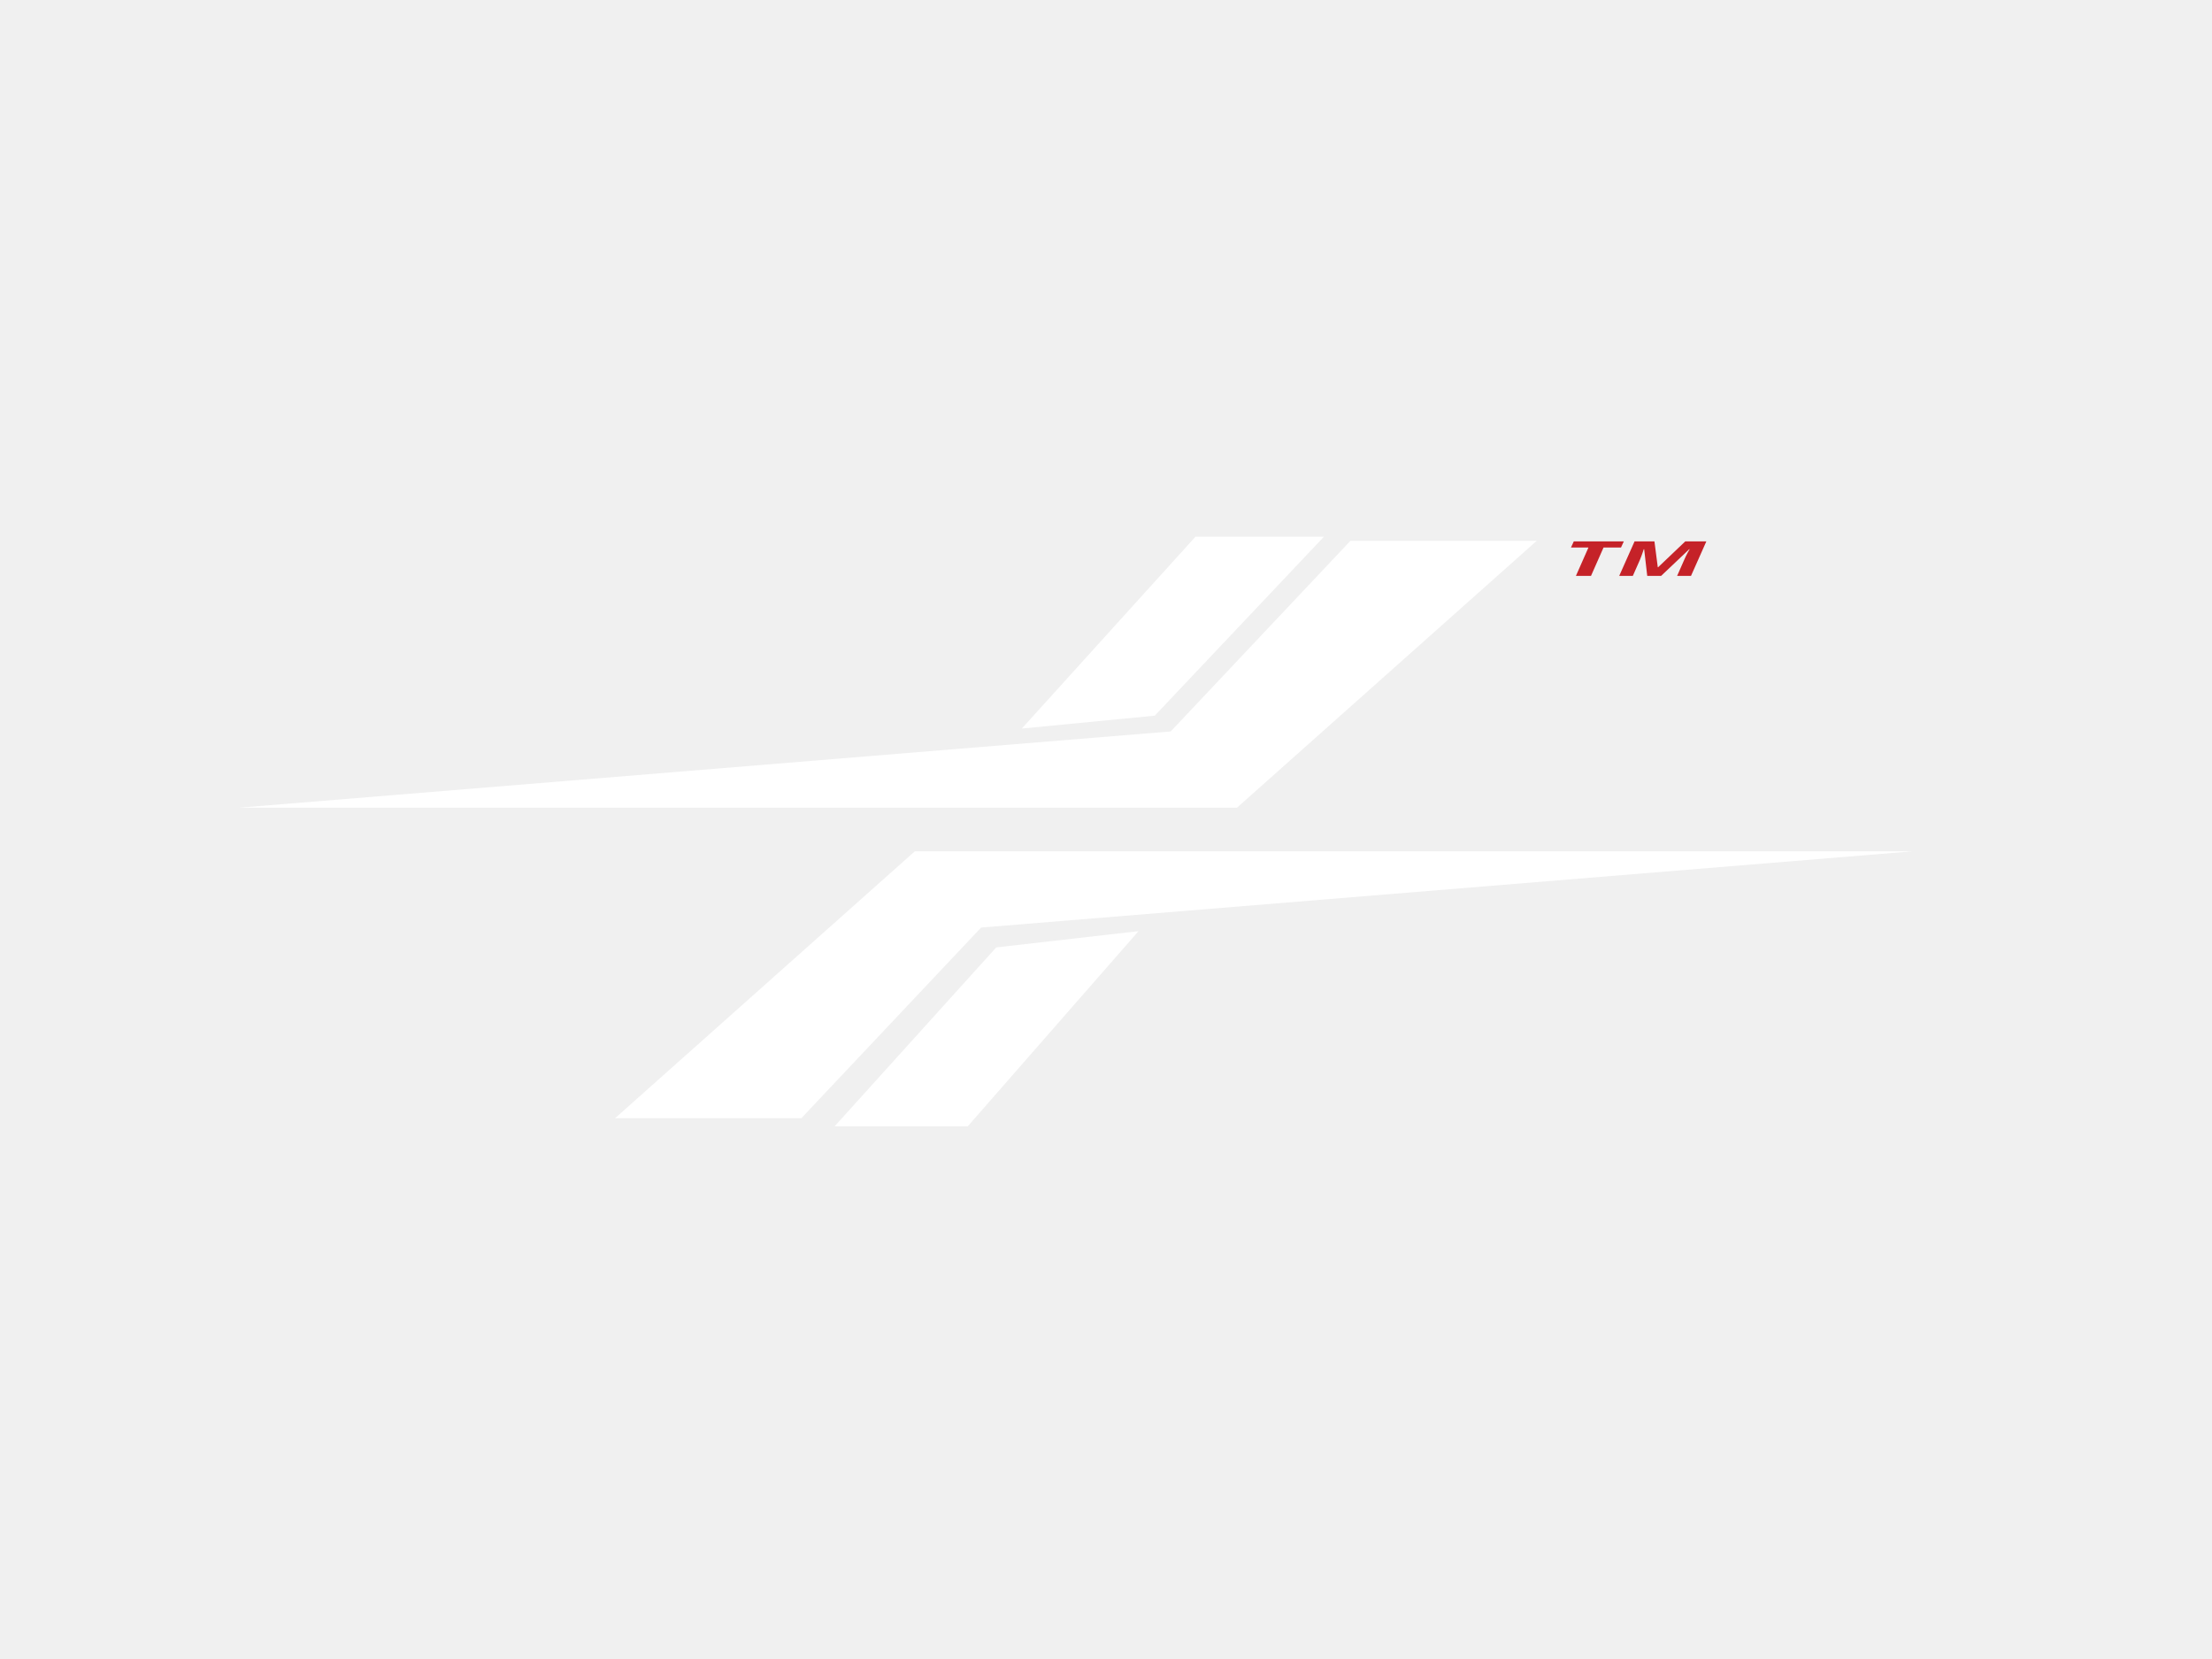
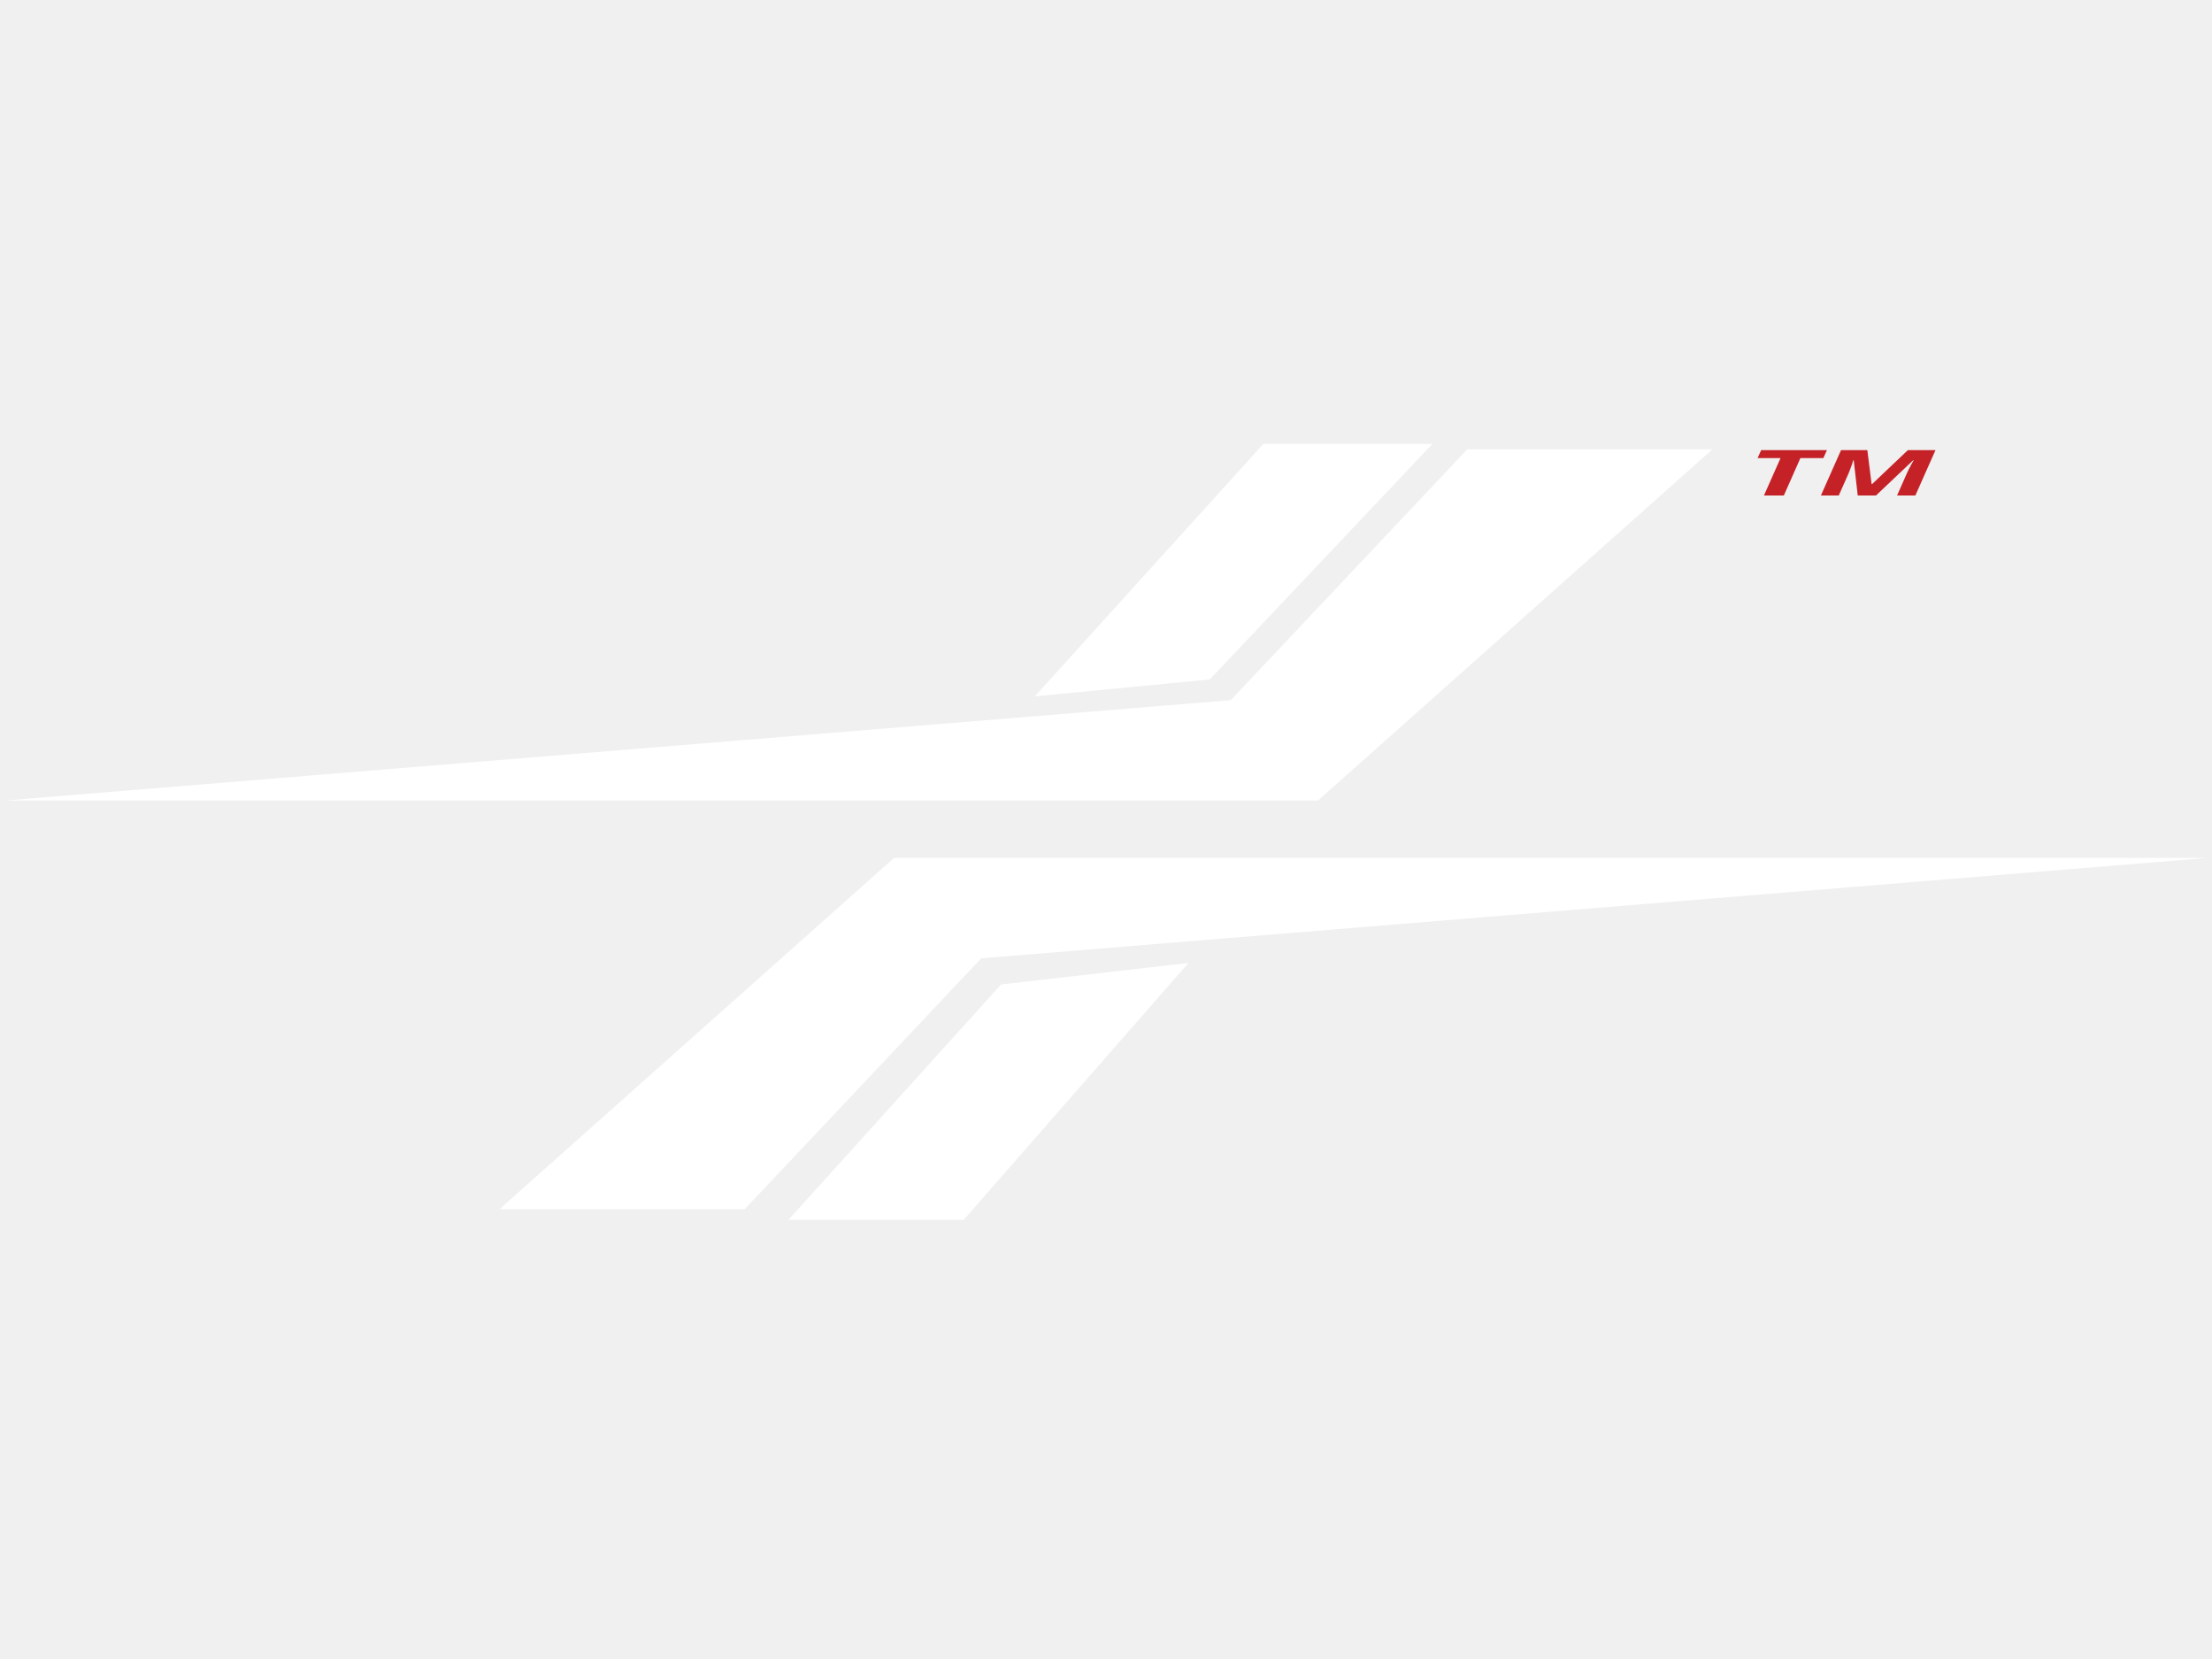
<svg xmlns="http://www.w3.org/2000/svg" id="Final" viewBox="0 0 544 408">
  <defs>
    <style>
      .cls-1 {
        fill: #fff;
      }

      .cls-2 {
        fill: #c52228;
        font-family: Bitter-BlackItalic, Bitter;
-         font-size: 11.87px;
+         font-size: 15.62px;
        font-style: italic;
        font-weight: 800;
      }
    </style>
  </defs>
-   <polygon class="cls-1" points="332.12 133 287.91 179.89 58.83 198.64 304.21 198.64 377.93 133 332.12 133" />
-   <polygon class="cls-1" points="197.08 275 241.29 228.11 470.37 209.36 224.99 209.36 151.27 275 197.08 275" />
-   <polyline class="cls-1" points="280 229 238 277 205.25 277 245 233" />
-   <polyline class="cls-1" points="251.3 179.17 294 132 325.59 132 284 176" />
-   <text class="cls-2" transform="translate(384.32 141.63) scale(2.1 1)">
+   <polygon class="cls-1" points="360.85 110.5 302.67 172.2 1.22 196.88 324.13 196.88 421.14 110.5 360.85 110.5" />
+   <polygon class="cls-1" points="183.15 297.37 241.33 235.67 542.78 210.99 219.87 210.99 122.86 297.37 183.15 297.37" />
+   <polyline class="cls-1" points="292.27 236.83 237 300 193.9 300 246.21 242.1" />
+   <polyline class="cls-1" points="254.49 171.25 310.69 109.18 352.27 109.18 297.53 167.09" />
+   <text class="cls-2" transform="translate(429.55 121.85) scale(2.1 1)">
    <tspan x="0" y="0">TM</tspan>
  </text>
</svg>
